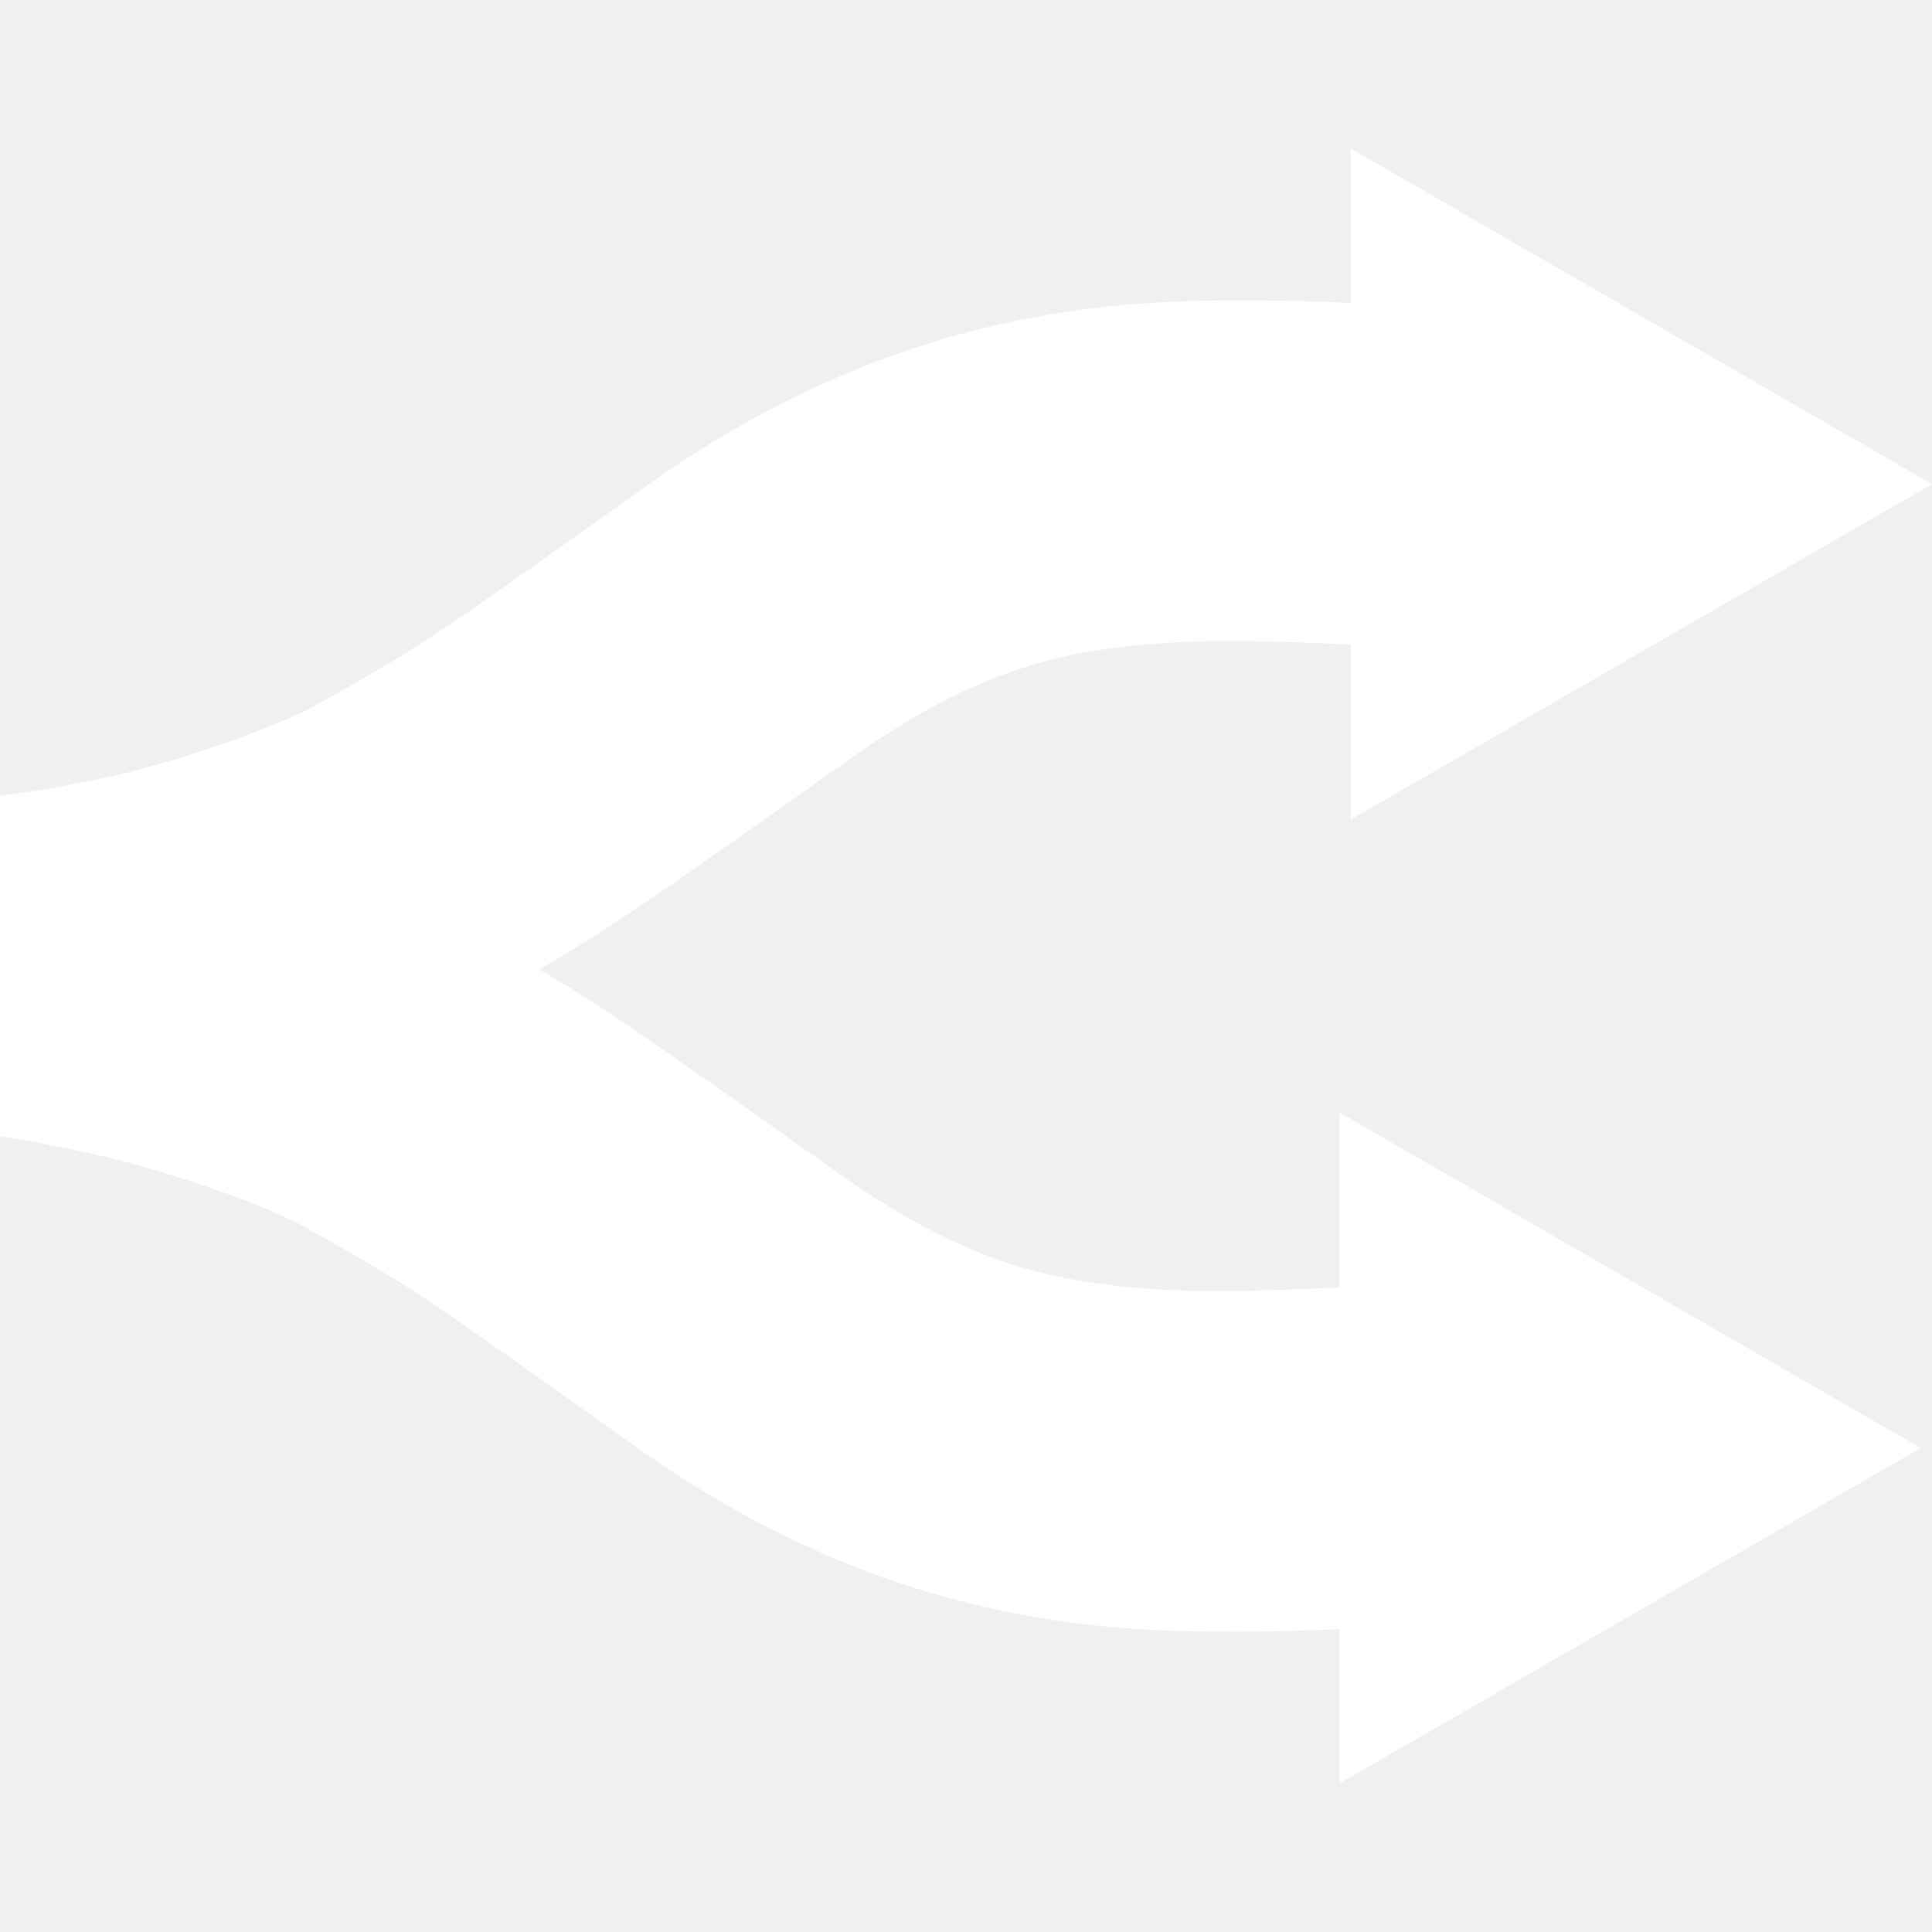
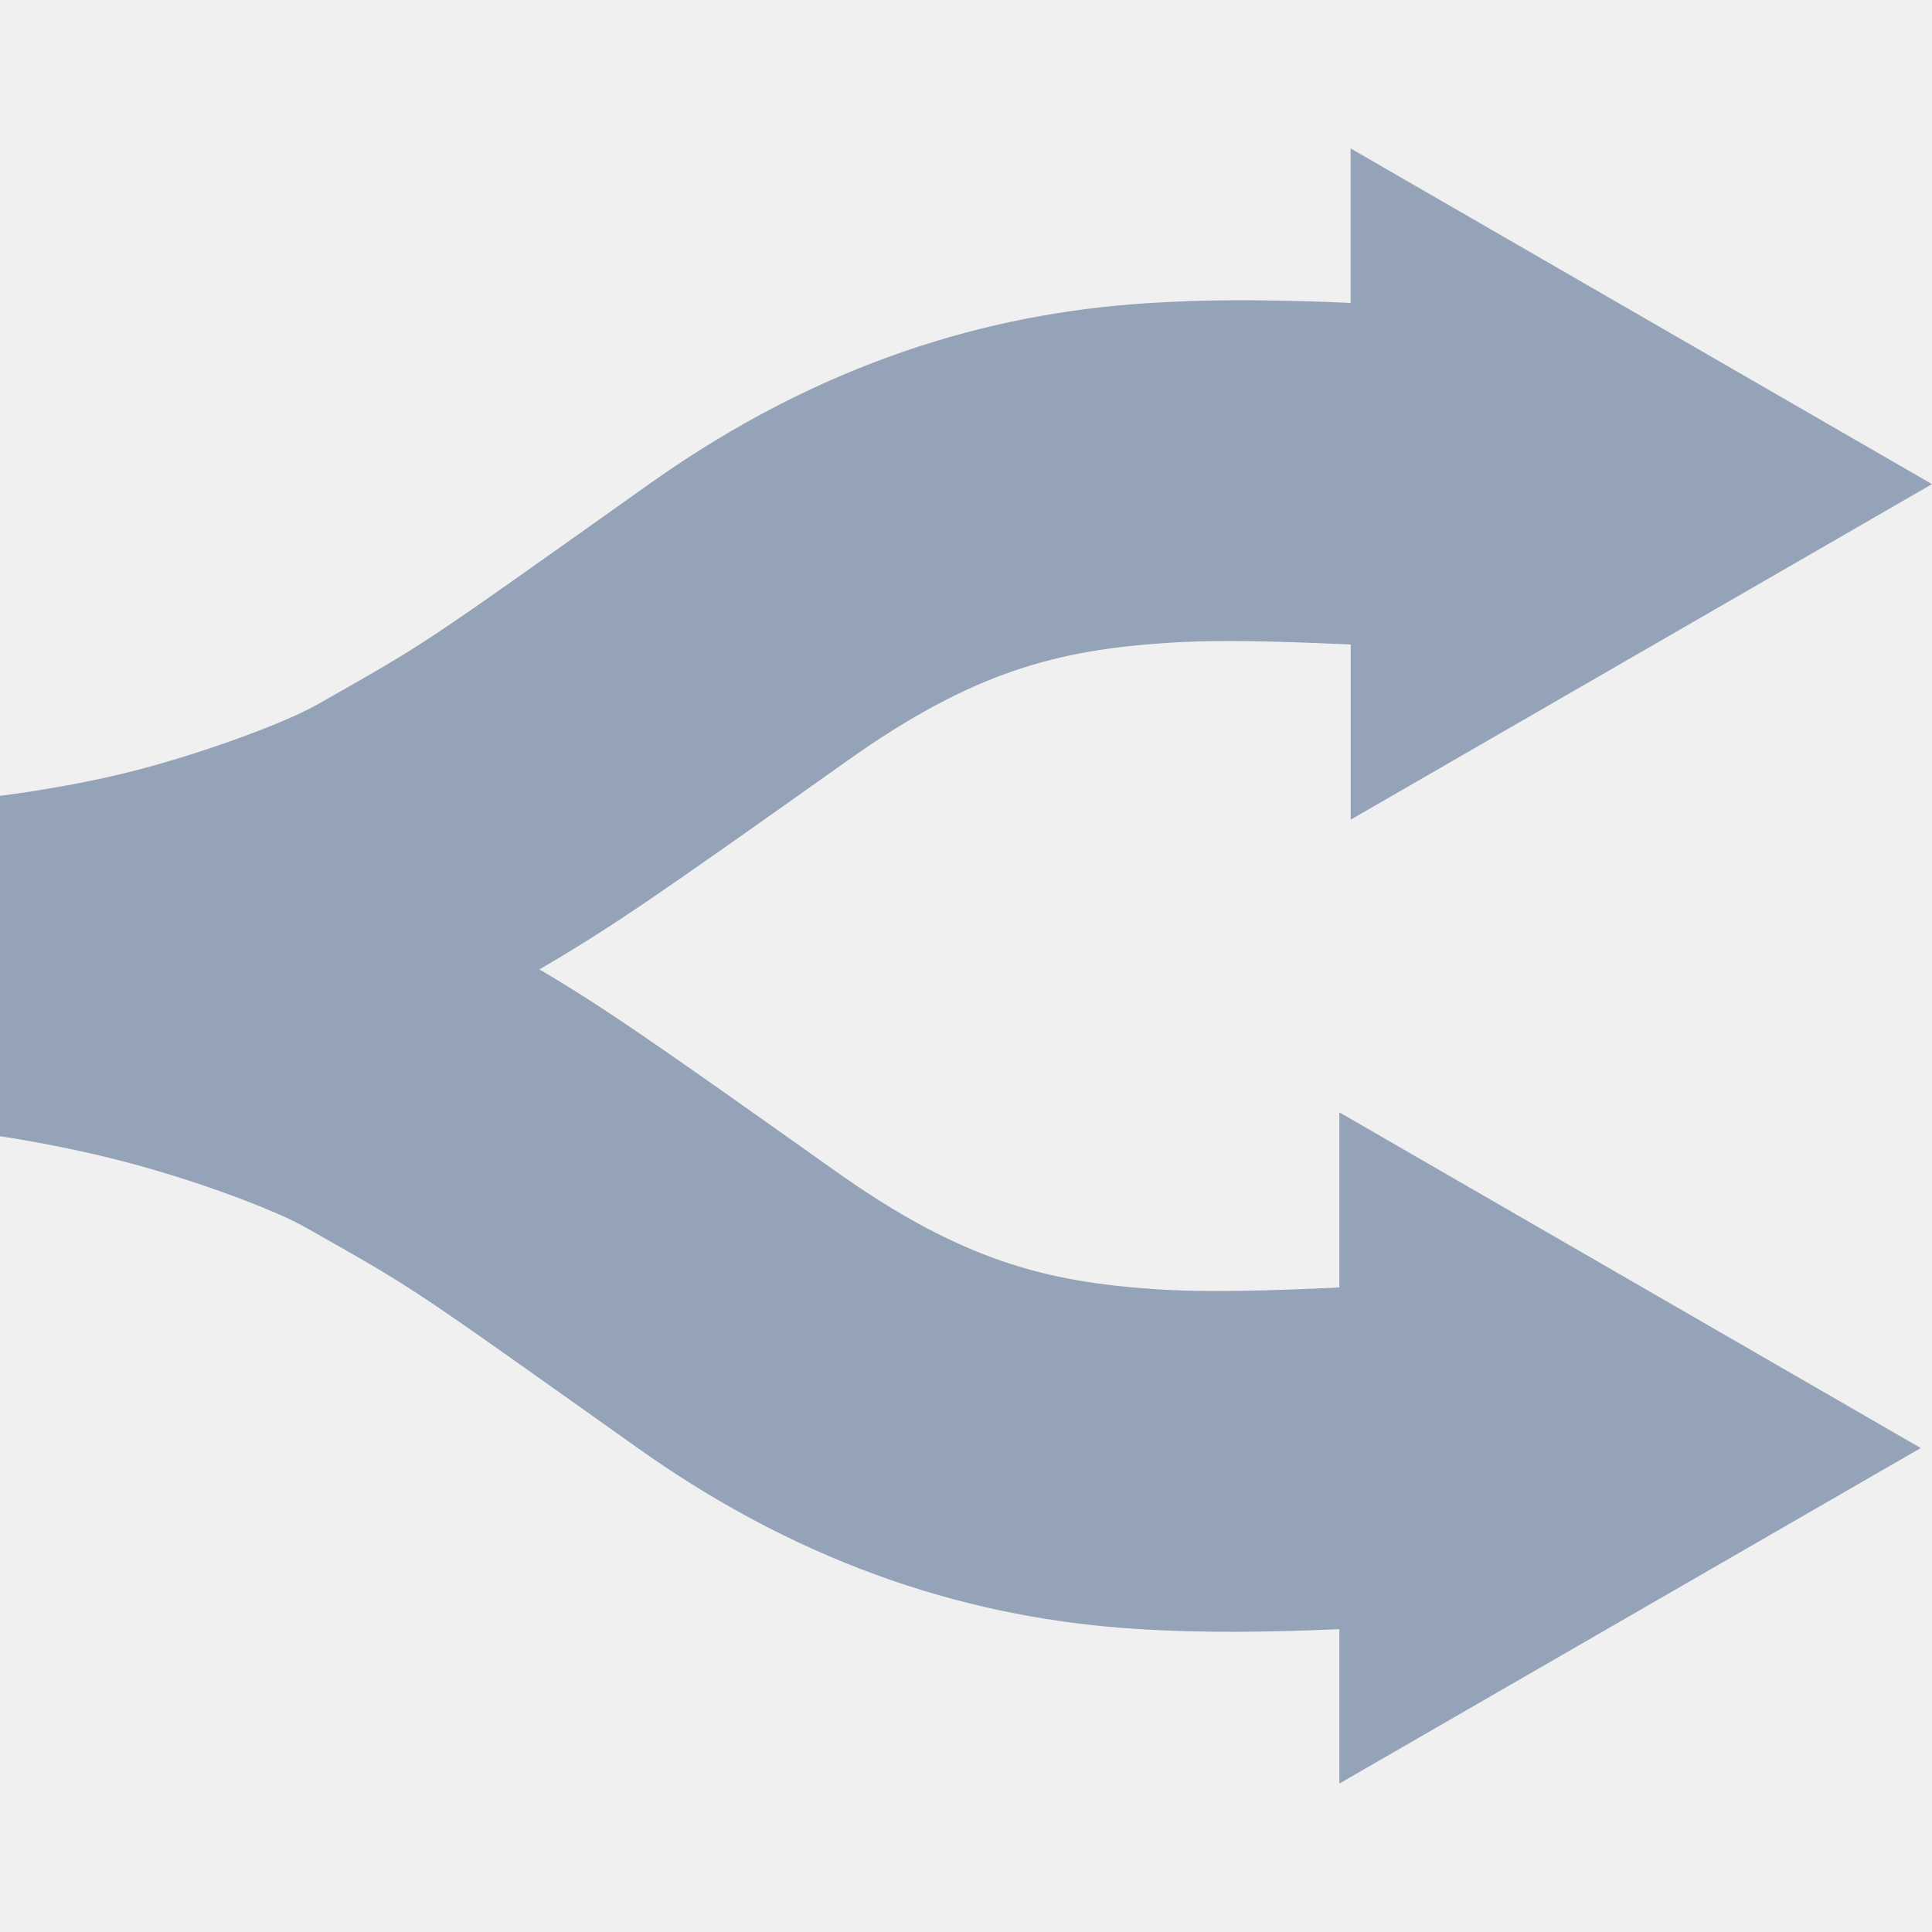
- <svg xmlns="http://www.w3.org/2000/svg" fill="#ffffff" role="img" viewBox="0 0 24 24">
+ <svg xmlns="http://www.w3.org/2000/svg" fill="#94A3B8" role="img" viewBox="0 0 24 24">
  <path d="M16.778 1.844v1.919q-.569-.026-1.138-.032-.708-.008-1.415.037c-1.93.126-4.023.728-6.149 2.237-2.911 2.066-2.731 1.95-4.14 2.75-.396.223-1.342.574-2.185.798-.841.225-1.753.333-1.751.333v4.229s.768.108 1.61.333c.842.224 1.789.575 2.185.799 1.41.798 1.228.683 4.14 2.75 2.126 1.509 4.22 2.11 6.148 2.236.88.058 1.716.041 2.555.005v1.918l7.222-4.168-7.222-4.17v2.176c-.86.038-1.611.065-2.278.021-1.364-.09-2.417-.357-3.979-1.465-2.244-1.593-2.866-2.027-3.68-2.508.889-.518 1.449-.906 3.822-2.59 1.56-1.109 2.614-1.377 3.978-1.466.667-.044 1.418-.017 2.278.02v2.176L24 6.014Z" />
</svg>
